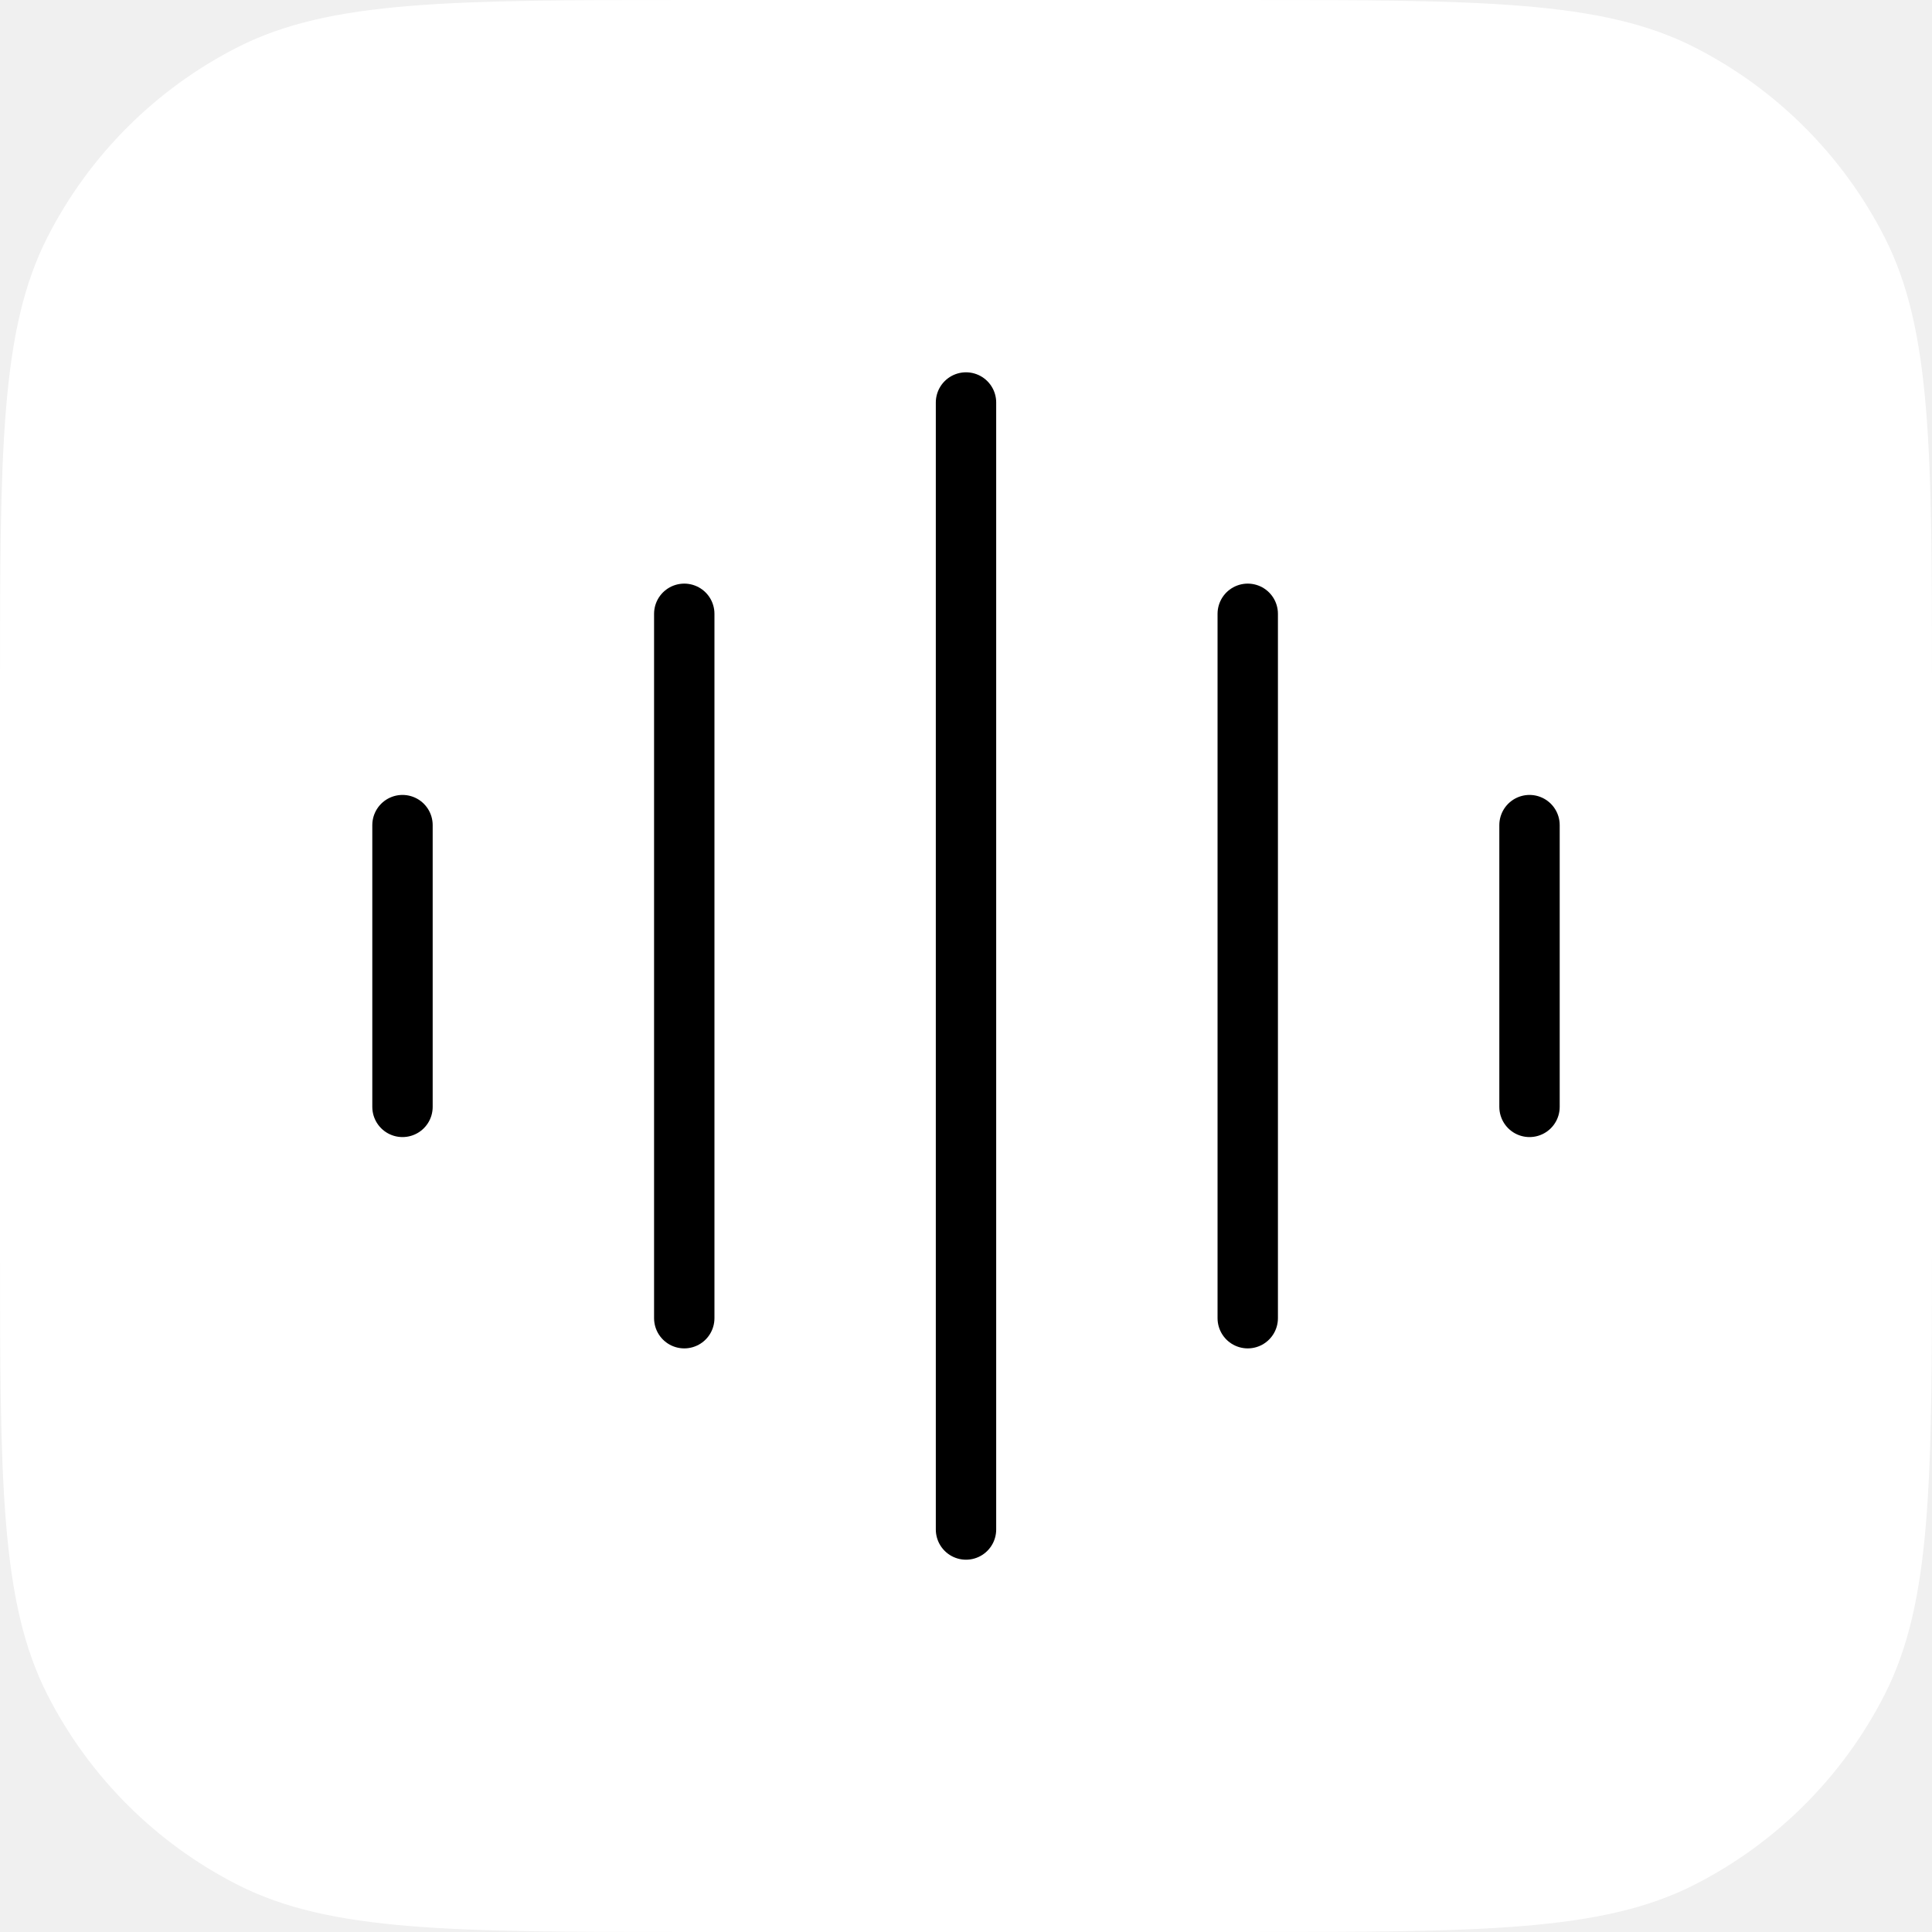
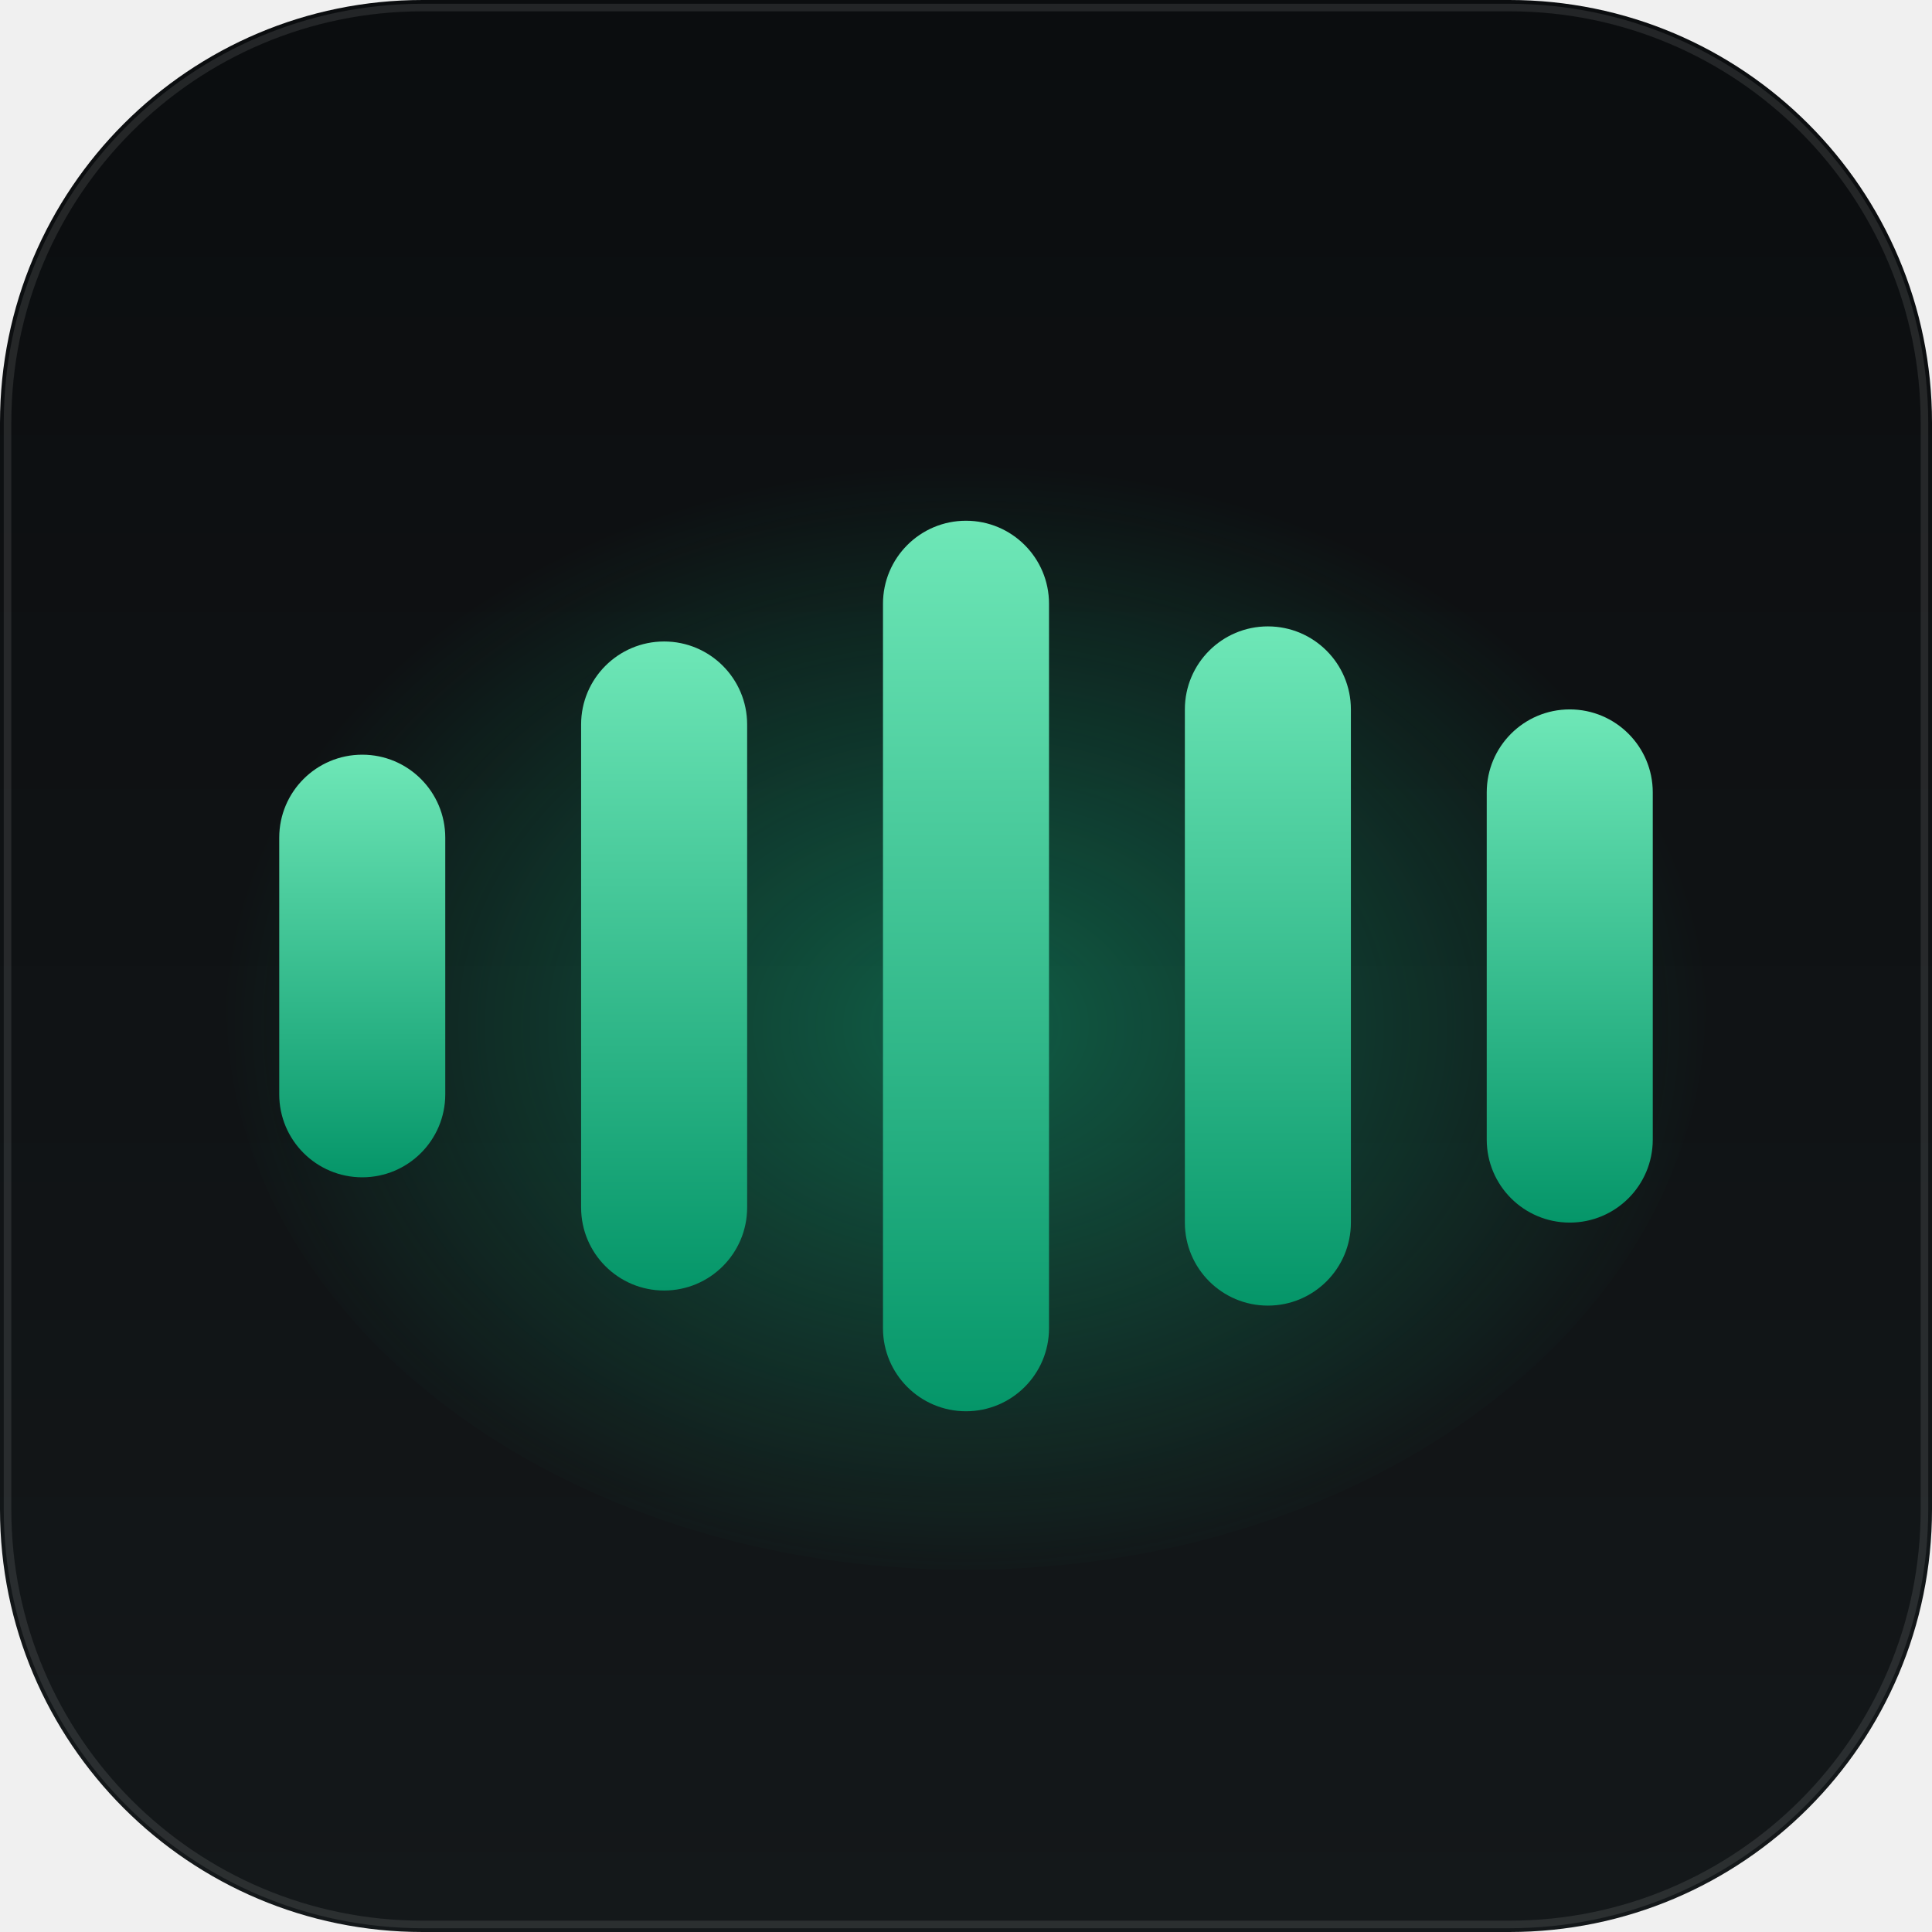
- <svg xmlns="http://www.w3.org/2000/svg" width="64" height="64" viewBox="0 0 64 64">
-   <path d="M40.96 0 c8.065 0 12.097 0 15.178 1.569 a14.4 14.4 0 0 1 6.293 6.293 c1.569 3.08 1.569 7.113 1.569 15.178 L64 40.96 c0 8.065 0 12.097 -1.569 15.178 a14.4 14.4 0 0 1 -6.293 6.293 c-3.08 1.569 -7.113 1.569 -15.178 1.569 L23.04 64 c-8.065 0 -12.097 0 -15.178 -1.569 a14.4 14.4 0 0 1 -6.293 -6.293 c-1.569 -3.08 -1.569 -7.113 -1.569 -15.178 L0 23.04 c0 -8.065 0 -12.097 1.569 -15.178 a14.4 14.4 0 0 1 6.293 -6.293 c3.08 -1.569 7.113 -1.569 15.178 -1.569 Z" fill="white" />
-   <path d="M13.333 27.333V36.667" stroke="black" stroke-width="2" stroke-linecap="round" />
-   <path d="M22.667 20.333V43.667" stroke="black" stroke-width="2" stroke-linecap="round" />
-   <path d="M32.0 13.333V50.667" stroke="black" stroke-width="2" stroke-linecap="round" />
-   <path d="M41.333 20.333V43.667" stroke="black" stroke-width="2" stroke-linecap="round" />
-   <path d="M50.667 27.333V36.667" stroke="black" stroke-width="2" stroke-linecap="round" />
+ <svg xmlns="http://www.w3.org/2000/svg" width="512" height="512" viewBox="0 0 512 512">
+   <defs>
+     <linearGradient id="tile" x1="0" y1="0" x2="0" y2="1">
+       <stop offset="0" stop-color="#0b0d0f" />
+       <stop offset="1" stop-color="#14181a" />
+     </linearGradient>
+     <linearGradient id="wave" x1="0" y1="0" x2="0" y2="1">
+       <stop offset="0" stop-color="#6ee7b7" />
+       <stop offset="1" stop-color="#059669" />
+     </linearGradient>
+     <radialGradient id="halo" cx="0.5" cy="0.52" r="0.5">
+       <stop offset="0" stop-color="#10b981" stop-opacity="0.45" />
+       <stop offset="1" stop-color="#10b981" stop-opacity="0" />
+     </radialGradient>
+   </defs>
+   <rect width="512" height="512" rx="112" fill="url(#tile)" />
+   <ellipse cx="256" cy="266" rx="196" ry="150" fill="url(#halo)" />
+   <g fill="url(#wave)">
+     <rect x="74" y="200" width="44" height="112" rx="22" />
+     <rect x="154" y="170" width="44" height="172" rx="22" />
+     <rect x="234" y="138" width="44" height="236" rx="22" />
+     <rect x="314" y="166" width="44" height="180" rx="22" />
+     <rect x="394" y="188" width="44" height="136" rx="22" />
+   </g>
+   <rect x="2" y="2" width="508" height="508" rx="110" fill="none" stroke="#ffffff" stroke-opacity="0.10" stroke-width="2" />
</svg>
